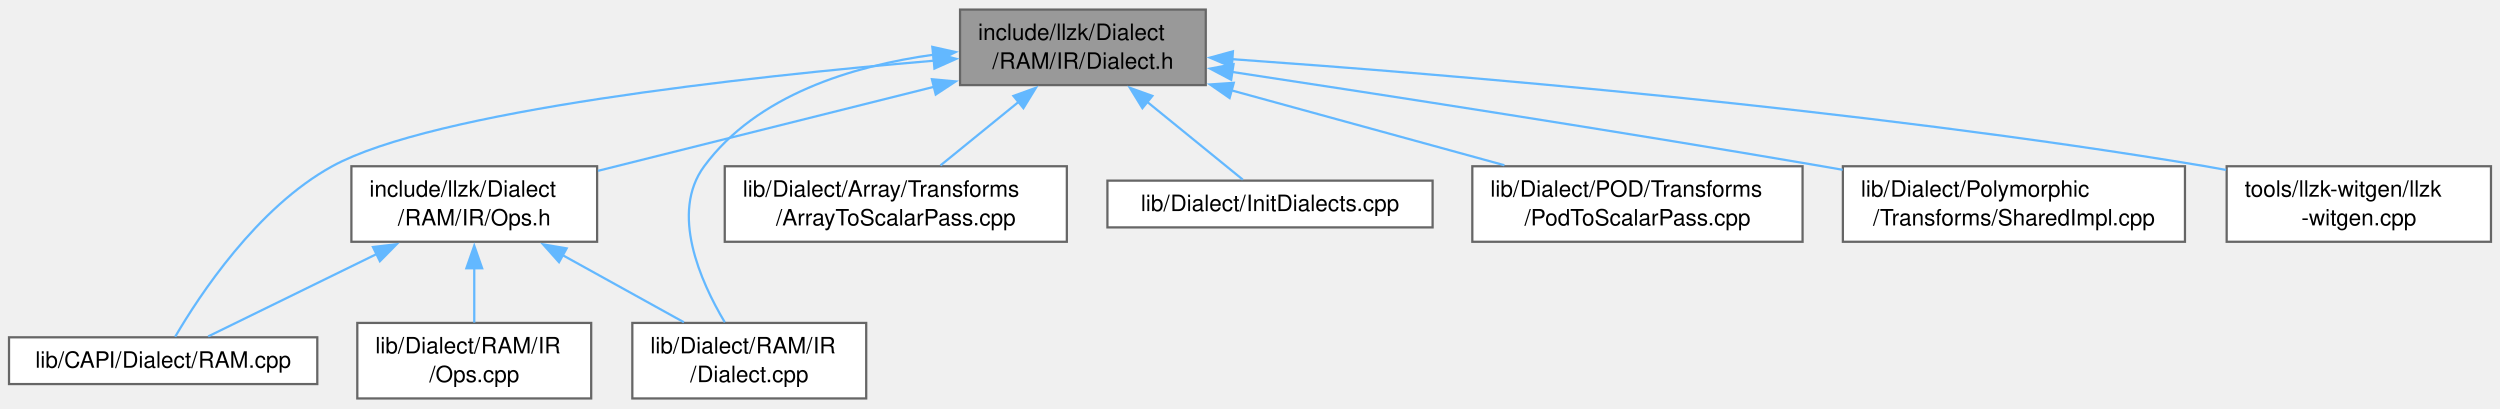
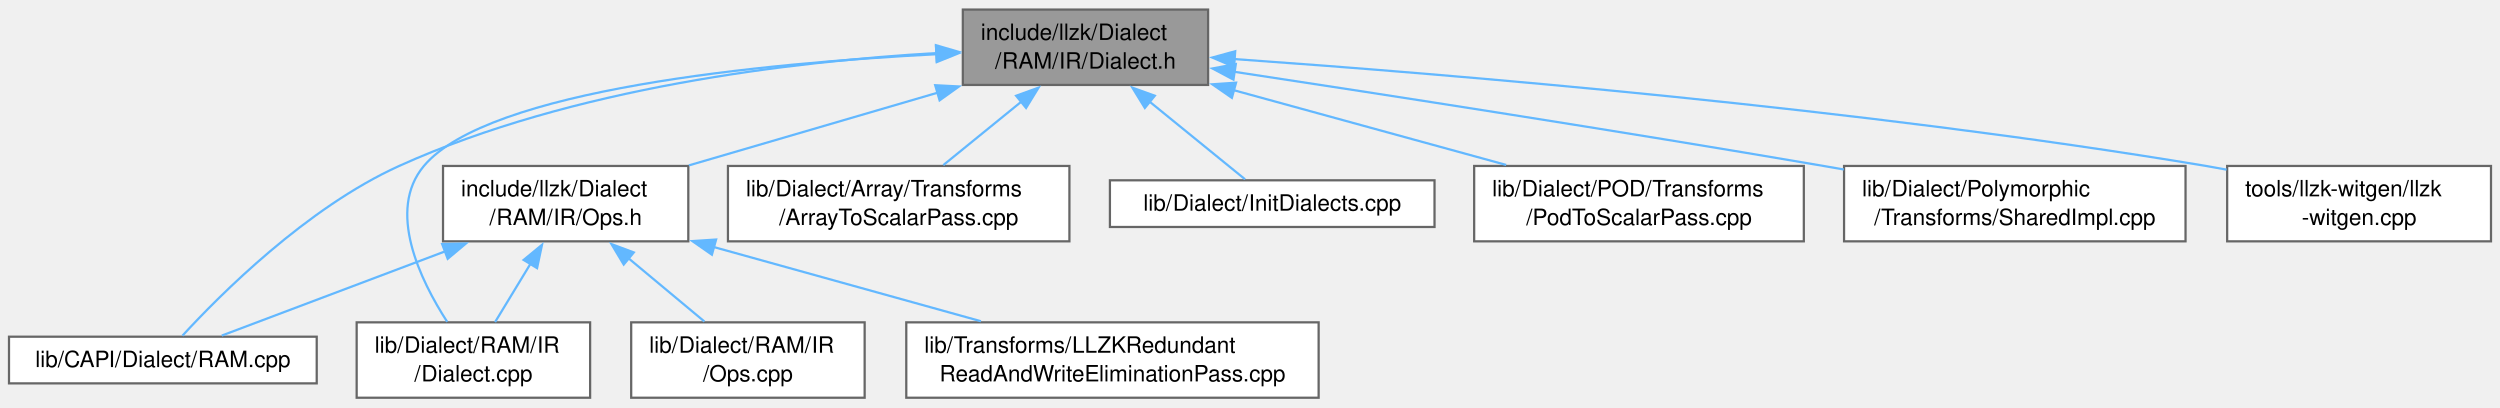
- <svg xmlns="http://www.w3.org/2000/svg" xmlns:xlink="http://www.w3.org/1999/xlink" width="1109pt" height="181pt" viewBox="0.00 0.00 1109.00 180.50">
+ <svg xmlns="http://www.w3.org/2000/svg" xmlns:xlink="http://www.w3.org/1999/xlink" width="1111pt" height="181pt" viewBox="0.00 0.00 1111.00 180.50">
  <g id="graph0" class="graph" transform="scale(1 1) rotate(0) translate(4 176.5)">
    <g id="Node000001" class="node">
      <g id="a_Node000001">
        <a xlink:title=" ">
-           <polygon fill="#999999" stroke="#666666" points="530.88,-172.5 421.88,-172.5 421.88,-139 530.88,-139 530.88,-172.5" />
-           <text text-anchor="start" x="429.88" y="-159" font-family="Helvetica,sans-Serif" font-size="10.00">include/llzk/Dialect</text>
-           <text text-anchor="middle" x="476.38" y="-146.25" font-family="Helvetica,sans-Serif" font-size="10.00">/RAM/IR/Dialect.h</text>
+           <polygon fill="#999999" stroke="#666666" points="532.88,-172.5 423.88,-172.5 423.88,-139 532.88,-139 532.88,-172.5" />
+           <text text-anchor="start" x="431.88" y="-159" font-family="Helvetica,sans-Serif" font-size="10.00">include/llzk/Dialect</text>
+           <text text-anchor="middle" x="478.38" y="-146.25" font-family="Helvetica,sans-Serif" font-size="10.00">/RAM/IR/Dialect.h</text>
        </a>
      </g>
    </g>
    <g id="Node000002" class="node">
      <g id="a_Node000002">
        <a xlink:href="RAM_2IR_2Ops_8h.html" target="_top" xlink:title=" ">
-           <polygon fill="white" stroke="#666666" points="260.88,-103 151.88,-103 151.88,-69.5 260.88,-69.5 260.88,-103" />
-           <text text-anchor="start" x="159.88" y="-89.5" font-family="Helvetica,sans-Serif" font-size="10.00">include/llzk/Dialect</text>
-           <text text-anchor="middle" x="206.38" y="-76.75" font-family="Helvetica,sans-Serif" font-size="10.00">/RAM/IR/Ops.h</text>
+           <polygon fill="white" stroke="#666666" points="301.88,-103 192.88,-103 192.88,-69.5 301.88,-69.5 301.88,-103" />
+           <text text-anchor="start" x="200.88" y="-89.5" font-family="Helvetica,sans-Serif" font-size="10.00">include/llzk/Dialect</text>
+           <text text-anchor="middle" x="247.38" y="-76.75" font-family="Helvetica,sans-Serif" font-size="10.00">/RAM/IR/Ops.h</text>
        </a>
      </g>
    </g>
    <g id="edge1_Node000001_Node000002" class="edge">
      <g id="a_edge1_Node000001_Node000002">
        <a xlink:title=" ">
-           <path fill="none" stroke="#63b8ff" d="M410.4,-138.26C364.64,-126.82 304.4,-111.76 261.26,-100.97" />
-           <polygon fill="#63b8ff" stroke="#63b8ff" points="409.39,-141.61 419.94,-140.64 411.09,-134.82 409.39,-141.61" />
+           <path fill="none" stroke="#63b8ff" d="M413.03,-135.66C378.02,-125.43 335.38,-112.96 302.13,-103.25" />
+           <polygon fill="#63b8ff" stroke="#63b8ff" points="411.6,-138.88 422.18,-138.33 413.56,-132.16 411.6,-138.88" />
        </a>
      </g>
    </g>
    <g id="Node000003" class="node">
      <g id="a_Node000003">
        <a xlink:href="RAM_8cpp.html" target="_top" xlink:title=" ">
          <polygon fill="white" stroke="#666666" points="136.75,-27.12 0,-27.12 0,-6.38 136.75,-6.38 136.75,-27.12" />
          <text text-anchor="middle" x="68.38" y="-13.62" font-family="Helvetica,sans-Serif" font-size="10.00">lib/CAPI/Dialect/RAM.cpp</text>
        </a>
      </g>
    </g>
-     <g id="edge5_Node000001_Node000003" class="edge">
-       <g id="a_edge5_Node000001_Node000003">
+     <g id="edge6_Node000001_Node000003" class="edge">
+       <g id="a_edge6_Node000001_Node000003">
        <a xlink:title=" ">
-           <path fill="none" stroke="#63b8ff" d="M410.28,-149.82C326.66,-142.68 188.14,-127.56 143.38,-103 110.02,-84.7 84.33,-45.54 73.71,-27.37" />
-           <polygon fill="#63b8ff" stroke="#63b8ff" points="409.93,-153.31 420.19,-150.65 410.52,-146.33 409.93,-153.31" />
+           <path fill="none" stroke="#63b8ff" d="M412.11,-153.17C348.36,-149.46 250.53,-137.92 173.38,-103 132.3,-84.41 93.78,-45.75 77.08,-27.58" />
+           <polygon fill="#63b8ff" stroke="#63b8ff" points="411.93,-156.66 422.1,-153.69 412.3,-149.67 411.93,-156.66" />
        </a>
      </g>
    </g>
    <g id="Node000004" class="node">
      <g id="a_Node000004">
        <a xlink:href="RAM_2IR_2Dialect_8cpp.html" target="_top" xlink:title=" ">
-           <polygon fill="white" stroke="#666666" points="380.25,-33.5 276.5,-33.5 276.5,0 380.25,0 380.25,-33.5" />
-           <text text-anchor="start" x="284.5" y="-20" font-family="Helvetica,sans-Serif" font-size="10.00">lib/Dialect/RAM/IR</text>
-           <text text-anchor="middle" x="328.38" y="-7.25" font-family="Helvetica,sans-Serif" font-size="10.00">/Dialect.cpp</text>
+           <polygon fill="white" stroke="#666666" points="258.25,-33.5 154.5,-33.5 154.5,0 258.25,0 258.25,-33.5" />
+           <text text-anchor="start" x="162.5" y="-20" font-family="Helvetica,sans-Serif" font-size="10.00">lib/Dialect/RAM/IR</text>
+           <text text-anchor="middle" x="206.38" y="-7.25" font-family="Helvetica,sans-Serif" font-size="10.00">/Dialect.cpp</text>
        </a>
      </g>
    </g>
-     <g id="edge10_Node000001_Node000004" class="edge">
-       <g id="a_edge10_Node000001_Node000004">
+     <g id="edge11_Node000001_Node000004" class="edge">
+       <g id="a_edge11_Node000001_Node000004">
        <a xlink:title=" ">
-           <path fill="none" stroke="#63b8ff" d="M410.36,-152.53C374.03,-147.5 331.7,-134.6 308.38,-103 293.21,-82.45 306.56,-52.16 317.53,-33.76" />
-           <polygon fill="#63b8ff" stroke="#63b8ff" points="409.57,-155.96 419.91,-153.66 410.4,-149.01 409.57,-155.96" />
-         </a>
-       </g>
-     </g>
-     <g id="Node000006" class="node">
-       <g id="a_Node000006">
-         <a xlink:href="ArrayToScalarPass_8cpp.html" target="_top" xlink:title="This file implements the -llzk-array-to-scalar pass.">
-           <polygon fill="white" stroke="#666666" points="469.25,-103 317.5,-103 317.5,-69.5 469.25,-69.5 469.25,-103" />
-           <text text-anchor="start" x="325.5" y="-89.5" font-family="Helvetica,sans-Serif" font-size="10.00">lib/Dialect/Array/Transforms</text>
-           <text text-anchor="middle" x="393.38" y="-76.75" font-family="Helvetica,sans-Serif" font-size="10.00">/ArrayToScalarPass.cpp</text>
-         </a>
-       </g>
-     </g>
-     <g id="edge6_Node000001_Node000006" class="edge">
-       <g id="a_edge6_Node000001_Node000006">
-         <a xlink:title=" ">
-           <path fill="none" stroke="#63b8ff" d="M447.93,-131.61C436.49,-122.31 423.58,-111.81 413.19,-103.37" />
-           <polygon fill="#63b8ff" stroke="#63b8ff" points="445.56,-134.2 455.53,-137.8 449.98,-128.77 445.56,-134.2" />
+           <path fill="none" stroke="#63b8ff" d="M412.53,-152.67C334.93,-148.67 212.92,-137 184.38,-103 167.77,-83.21 182.67,-52.4 194.73,-33.74" />
+           <polygon fill="#63b8ff" stroke="#63b8ff" points="411.97,-156.15 422.12,-153.13 412.3,-149.16 411.97,-156.15" />
        </a>
      </g>
    </g>
    <g id="Node000007" class="node">
      <g id="a_Node000007">
-         <a xlink:href="Dialect_2InitDialects_8cpp.html" target="_top" xlink:title=" ">
-           <polygon fill="white" stroke="#666666" points="631.5,-96.62 487.25,-96.62 487.25,-75.88 631.5,-75.88 631.5,-96.62" />
-           <text text-anchor="middle" x="559.38" y="-83.12" font-family="Helvetica,sans-Serif" font-size="10.00">lib/Dialect/InitDialects.cpp</text>
+         <a xlink:href="ArrayToScalarPass_8cpp.html" target="_top" xlink:title="This file implements the -llzk-array-to-scalar pass.">
+           <polygon fill="white" stroke="#666666" points="471.25,-103 319.5,-103 319.5,-69.5 471.25,-69.5 471.25,-103" />
+           <text text-anchor="start" x="327.5" y="-89.5" font-family="Helvetica,sans-Serif" font-size="10.00">lib/Dialect/Array/Transforms</text>
+           <text text-anchor="middle" x="395.38" y="-76.75" font-family="Helvetica,sans-Serif" font-size="10.00">/ArrayToScalarPass.cpp</text>
        </a>
      </g>
    </g>
    <g id="edge7_Node000001_Node000007" class="edge">
      <g id="a_edge7_Node000001_Node000007">
        <a xlink:title=" ">
-           <path fill="none" stroke="#63b8ff" d="M504.71,-131.71C519.24,-119.89 536.17,-106.12 547.3,-97.07" />
-           <polygon fill="#63b8ff" stroke="#63b8ff" points="502.77,-128.77 497.22,-137.8 507.19,-134.2 502.77,-128.77" />
+           <path fill="none" stroke="#63b8ff" d="M449.93,-131.61C438.49,-122.31 425.58,-111.81 415.19,-103.37" />
+           <polygon fill="#63b8ff" stroke="#63b8ff" points="447.56,-134.2 457.53,-137.8 451.98,-128.77 447.56,-134.2" />
        </a>
      </g>
    </g>
    <g id="Node000008" class="node">
      <g id="a_Node000008">
-         <a xlink:href="PodToScalarPass_8cpp.html" target="_top" xlink:title="This file implements the -llzk-pod-to-scalar pass.">
-           <polygon fill="white" stroke="#666666" points="795.62,-103 649.12,-103 649.12,-69.5 795.62,-69.5 795.62,-103" />
-           <text text-anchor="start" x="657.12" y="-89.5" font-family="Helvetica,sans-Serif" font-size="10.00">lib/Dialect/POD/Transforms</text>
-           <text text-anchor="middle" x="722.38" y="-76.75" font-family="Helvetica,sans-Serif" font-size="10.00">/PodToScalarPass.cpp</text>
+         <a xlink:href="Dialect_2InitDialects_8cpp.html" target="_top" xlink:title=" ">
+           <polygon fill="white" stroke="#666666" points="633.5,-96.62 489.25,-96.62 489.25,-75.88 633.5,-75.88 633.5,-96.62" />
+           <text text-anchor="middle" x="561.38" y="-83.12" font-family="Helvetica,sans-Serif" font-size="10.00">lib/Dialect/InitDialects.cpp</text>
        </a>
      </g>
    </g>
    <g id="edge8_Node000001_Node000008" class="edge">
      <g id="a_edge8_Node000001_Node000008">
        <a xlink:title=" ">
-           <path fill="none" stroke="#63b8ff" d="M542.16,-136.7C579.87,-126.35 626.82,-113.47 663.35,-103.45" />
-           <polygon fill="#63b8ff" stroke="#63b8ff" points="541.45,-133.26 532.74,-139.29 543.31,-140.01 541.45,-133.26" />
+           <path fill="none" stroke="#63b8ff" d="M506.71,-131.71C521.24,-119.89 538.17,-106.12 549.3,-97.07" />
+           <polygon fill="#63b8ff" stroke="#63b8ff" points="504.77,-128.77 499.22,-137.8 509.19,-134.2 504.77,-128.77" />
        </a>
      </g>
    </g>
    <g id="Node000009" class="node">
      <g id="a_Node000009">
-         <a xlink:href="SharedImpl_8cpp.html" target="_top" xlink:title=" ">
-           <polygon fill="white" stroke="#666666" points="965.25,-103 813.5,-103 813.5,-69.5 965.25,-69.5 965.25,-103" />
-           <text text-anchor="start" x="821.5" y="-89.5" font-family="Helvetica,sans-Serif" font-size="10.00">lib/Dialect/Polymorphic</text>
-           <text text-anchor="middle" x="889.38" y="-76.75" font-family="Helvetica,sans-Serif" font-size="10.00">/Transforms/SharedImpl.cpp</text>
+         <a xlink:href="PodToScalarPass_8cpp.html" target="_top" xlink:title="This file implements the -llzk-pod-to-scalar pass.">
+           <polygon fill="white" stroke="#666666" points="797.62,-103 651.12,-103 651.12,-69.5 797.62,-69.5 797.62,-103" />
+           <text text-anchor="start" x="659.12" y="-89.5" font-family="Helvetica,sans-Serif" font-size="10.00">lib/Dialect/POD/Transforms</text>
+           <text text-anchor="middle" x="724.38" y="-76.75" font-family="Helvetica,sans-Serif" font-size="10.00">/PodToScalarPass.cpp</text>
        </a>
      </g>
    </g>
    <g id="edge9_Node000001_Node000009" class="edge">
      <g id="a_edge9_Node000001_Node000009">
        <a xlink:title=" ">
-           <path fill="none" stroke="#63b8ff" d="M542.4,-144.86C608.7,-134.81 713.74,-118.54 804.38,-103 807.33,-102.49 810.35,-101.97 813.39,-101.43" />
-           <polygon fill="#63b8ff" stroke="#63b8ff" points="542.15,-141.36 532.79,-146.32 543.2,-148.28 542.15,-141.36" />
+           <path fill="none" stroke="#63b8ff" d="M544.16,-136.7C581.87,-126.35 628.82,-113.47 665.35,-103.45" />
+           <polygon fill="#63b8ff" stroke="#63b8ff" points="543.45,-133.26 534.74,-139.29 545.31,-140.01 543.45,-133.26" />
        </a>
      </g>
    </g>
    <g id="Node000010" class="node">
      <g id="a_Node000010">
-         <a xlink:href="llzk-witgen_8cpp.html" target="_top" xlink:title=" ">
-           <polygon fill="white" stroke="#666666" points="1101,-103 983.75,-103 983.75,-69.5 1101,-69.5 1101,-103" />
-           <text text-anchor="start" x="991.75" y="-89.5" font-family="Helvetica,sans-Serif" font-size="10.00">tools/llzk-witgen/llzk</text>
-           <text text-anchor="middle" x="1042.38" y="-76.75" font-family="Helvetica,sans-Serif" font-size="10.00">-witgen.cpp</text>
+         <a xlink:href="SharedImpl_8cpp.html" target="_top" xlink:title=" ">
+           <polygon fill="white" stroke="#666666" points="967.25,-103 815.5,-103 815.5,-69.5 967.25,-69.5 967.25,-103" />
+           <text text-anchor="start" x="823.5" y="-89.5" font-family="Helvetica,sans-Serif" font-size="10.00">lib/Dialect/Polymorphic</text>
+           <text text-anchor="middle" x="891.38" y="-76.75" font-family="Helvetica,sans-Serif" font-size="10.00">/Transforms/SharedImpl.cpp</text>
        </a>
      </g>
    </g>
-     <g id="edge11_Node000001_Node000010" class="edge">
-       <g id="a_edge11_Node000001_Node000010">
+     <g id="edge10_Node000001_Node000010" class="edge">
+       <g id="a_edge10_Node000001_Node000010">
        <a xlink:title=" ">
-           <path fill="none" stroke="#63b8ff" d="M542.44,-150.51C638.14,-143.76 820.72,-128.68 974.38,-103 977.36,-102.5 980.42,-101.95 983.49,-101.36" />
-           <polygon fill="#63b8ff" stroke="#63b8ff" points="542.45,-147 532.71,-151.18 542.93,-153.98 542.45,-147" />
+           <path fill="none" stroke="#63b8ff" d="M544.4,-144.86C610.7,-134.81 715.74,-118.54 806.38,-103 809.33,-102.49 812.35,-101.97 815.39,-101.43" />
+           <polygon fill="#63b8ff" stroke="#63b8ff" points="544.15,-141.36 534.79,-146.32 545.2,-148.28 544.15,-141.36" />
+         </a>
+       </g>
+     </g>
+     <g id="Node000011" class="node">
+       <g id="a_Node000011">
+         <a xlink:href="llzk-witgen_8cpp.html" target="_top" xlink:title=" ">
+           <polygon fill="white" stroke="#666666" points="1103,-103 985.75,-103 985.75,-69.5 1103,-69.5 1103,-103" />
+           <text text-anchor="start" x="993.75" y="-89.5" font-family="Helvetica,sans-Serif" font-size="10.00">tools/llzk-witgen/llzk</text>
+           <text text-anchor="middle" x="1044.38" y="-76.75" font-family="Helvetica,sans-Serif" font-size="10.00">-witgen.cpp</text>
+         </a>
+       </g>
+     </g>
+     <g id="edge12_Node000001_Node000011" class="edge">
+       <g id="a_edge12_Node000001_Node000011">
+         <a xlink:title=" ">
+           <path fill="none" stroke="#63b8ff" d="M544.44,-150.51C640.14,-143.76 822.72,-128.68 976.38,-103 979.36,-102.5 982.42,-101.95 985.49,-101.36" />
+           <polygon fill="#63b8ff" stroke="#63b8ff" points="544.45,-147 534.71,-151.18 544.93,-153.98 544.45,-147" />
        </a>
      </g>
    </g>
    <g id="edge2_Node000002_Node000003" class="edge">
      <g id="a_edge2_Node000002_Node000003">
        <a xlink:title=" ">
-           <path fill="none" stroke="#63b8ff" d="M162.98,-64.02C138,-51.81 107.8,-37.03 88.35,-27.52" />
-           <polygon fill="#63b8ff" stroke="#63b8ff" points="161.44,-67.17 171.96,-68.42 164.52,-60.88 161.44,-67.17" />
+           <path fill="none" stroke="#63b8ff" d="M194.14,-65.17C161.28,-52.79 120.58,-37.44 94.55,-27.62" />
+           <polygon fill="#63b8ff" stroke="#63b8ff" points="192.49,-68.29 203.08,-68.55 194.96,-61.74 192.49,-68.29" />
        </a>
      </g>
    </g>
    <g id="edge3_Node000002_Node000004" class="edge">
      <g id="a_edge3_Node000002_Node000004">
        <a xlink:title=" ">
-           <path fill="none" stroke="#63b8ff" d="M245.53,-63.59C263.03,-53.91 283.29,-42.7 299.39,-33.79" />
-           <polygon fill="#63b8ff" stroke="#63b8ff" points="243.98,-60.45 236.92,-68.35 247.37,-66.57 243.98,-60.45" />
+           <path fill="none" stroke="#63b8ff" d="M231.75,-59.53C226.46,-50.82 220.71,-41.35 216.02,-33.63" />
+           <polygon fill="#63b8ff" stroke="#63b8ff" points="228.69,-61.23 236.87,-67.96 234.67,-57.6 228.69,-61.23" />
        </a>
      </g>
    </g>
    <g id="Node000005" class="node">
      <g id="a_Node000005">
        <a xlink:href="RAM_2IR_2Ops_8cpp.html" target="_top" xlink:title=" ">
-           <polygon fill="white" stroke="#666666" points="258.25,-33.5 154.5,-33.5 154.5,0 258.25,0 258.25,-33.5" />
-           <text text-anchor="start" x="162.5" y="-20" font-family="Helvetica,sans-Serif" font-size="10.00">lib/Dialect/RAM/IR</text>
-           <text text-anchor="middle" x="206.38" y="-7.25" font-family="Helvetica,sans-Serif" font-size="10.00">/Ops.cpp</text>
+           <polygon fill="white" stroke="#666666" points="380.25,-33.5 276.5,-33.5 276.5,0 380.25,0 380.25,-33.5" />
+           <text text-anchor="start" x="284.5" y="-20" font-family="Helvetica,sans-Serif" font-size="10.00">lib/Dialect/RAM/IR</text>
+           <text text-anchor="middle" x="328.38" y="-7.25" font-family="Helvetica,sans-Serif" font-size="10.00">/Ops.cpp</text>
        </a>
      </g>
    </g>
    <g id="edge4_Node000002_Node000005" class="edge">
      <g id="a_edge4_Node000002_Node000005">
        <a xlink:title=" ">
-           <path fill="none" stroke="#63b8ff" d="M206.38,-57.81C206.38,-49.59 206.38,-40.84 206.38,-33.63" />
-           <polygon fill="#63b8ff" stroke="#63b8ff" points="202.88,-57.74 206.38,-67.74 209.88,-57.74 202.88,-57.74" />
+           <path fill="none" stroke="#63b8ff" d="M275.14,-62.11C286.3,-52.81 298.9,-42.31 309.04,-33.87" />
+           <polygon fill="#63b8ff" stroke="#63b8ff" points="273.18,-59.19 267.73,-68.28 277.66,-64.57 273.18,-59.19" />
+         </a>
+       </g>
+     </g>
+     <g id="Node000006" class="node">
+       <g id="a_Node000006">
+         <a xlink:href="LLZKRedundantReadAndWriteEliminationPass_8cpp.html" target="_top" xlink:title="This file implements the -llzk-duplicate-read-write-elim pass.">
+           <polygon fill="white" stroke="#666666" points="582,-33.5 398.75,-33.5 398.75,0 582,0 582,-33.5" />
+           <text text-anchor="start" x="406.75" y="-20" font-family="Helvetica,sans-Serif" font-size="10.00">lib/Transforms/LLZKRedundant</text>
+           <text text-anchor="middle" x="490.38" y="-7.25" font-family="Helvetica,sans-Serif" font-size="10.00">ReadAndWriteEliminationPass.cpp</text>
+         </a>
+       </g>
+     </g>
+     <g id="edge5_Node000002_Node000006" class="edge">
+       <g id="a_edge5_Node000002_Node000006">
+         <a xlink:title=" ">
+           <path fill="none" stroke="#63b8ff" d="M312.92,-67.04C350.03,-56.73 396.05,-43.95 431.92,-33.99" />
+           <polygon fill="#63b8ff" stroke="#63b8ff" points="312.37,-63.56 303.67,-69.61 314.24,-70.31 312.37,-63.56" />
        </a>
      </g>
    </g>
  </g>
</svg>
